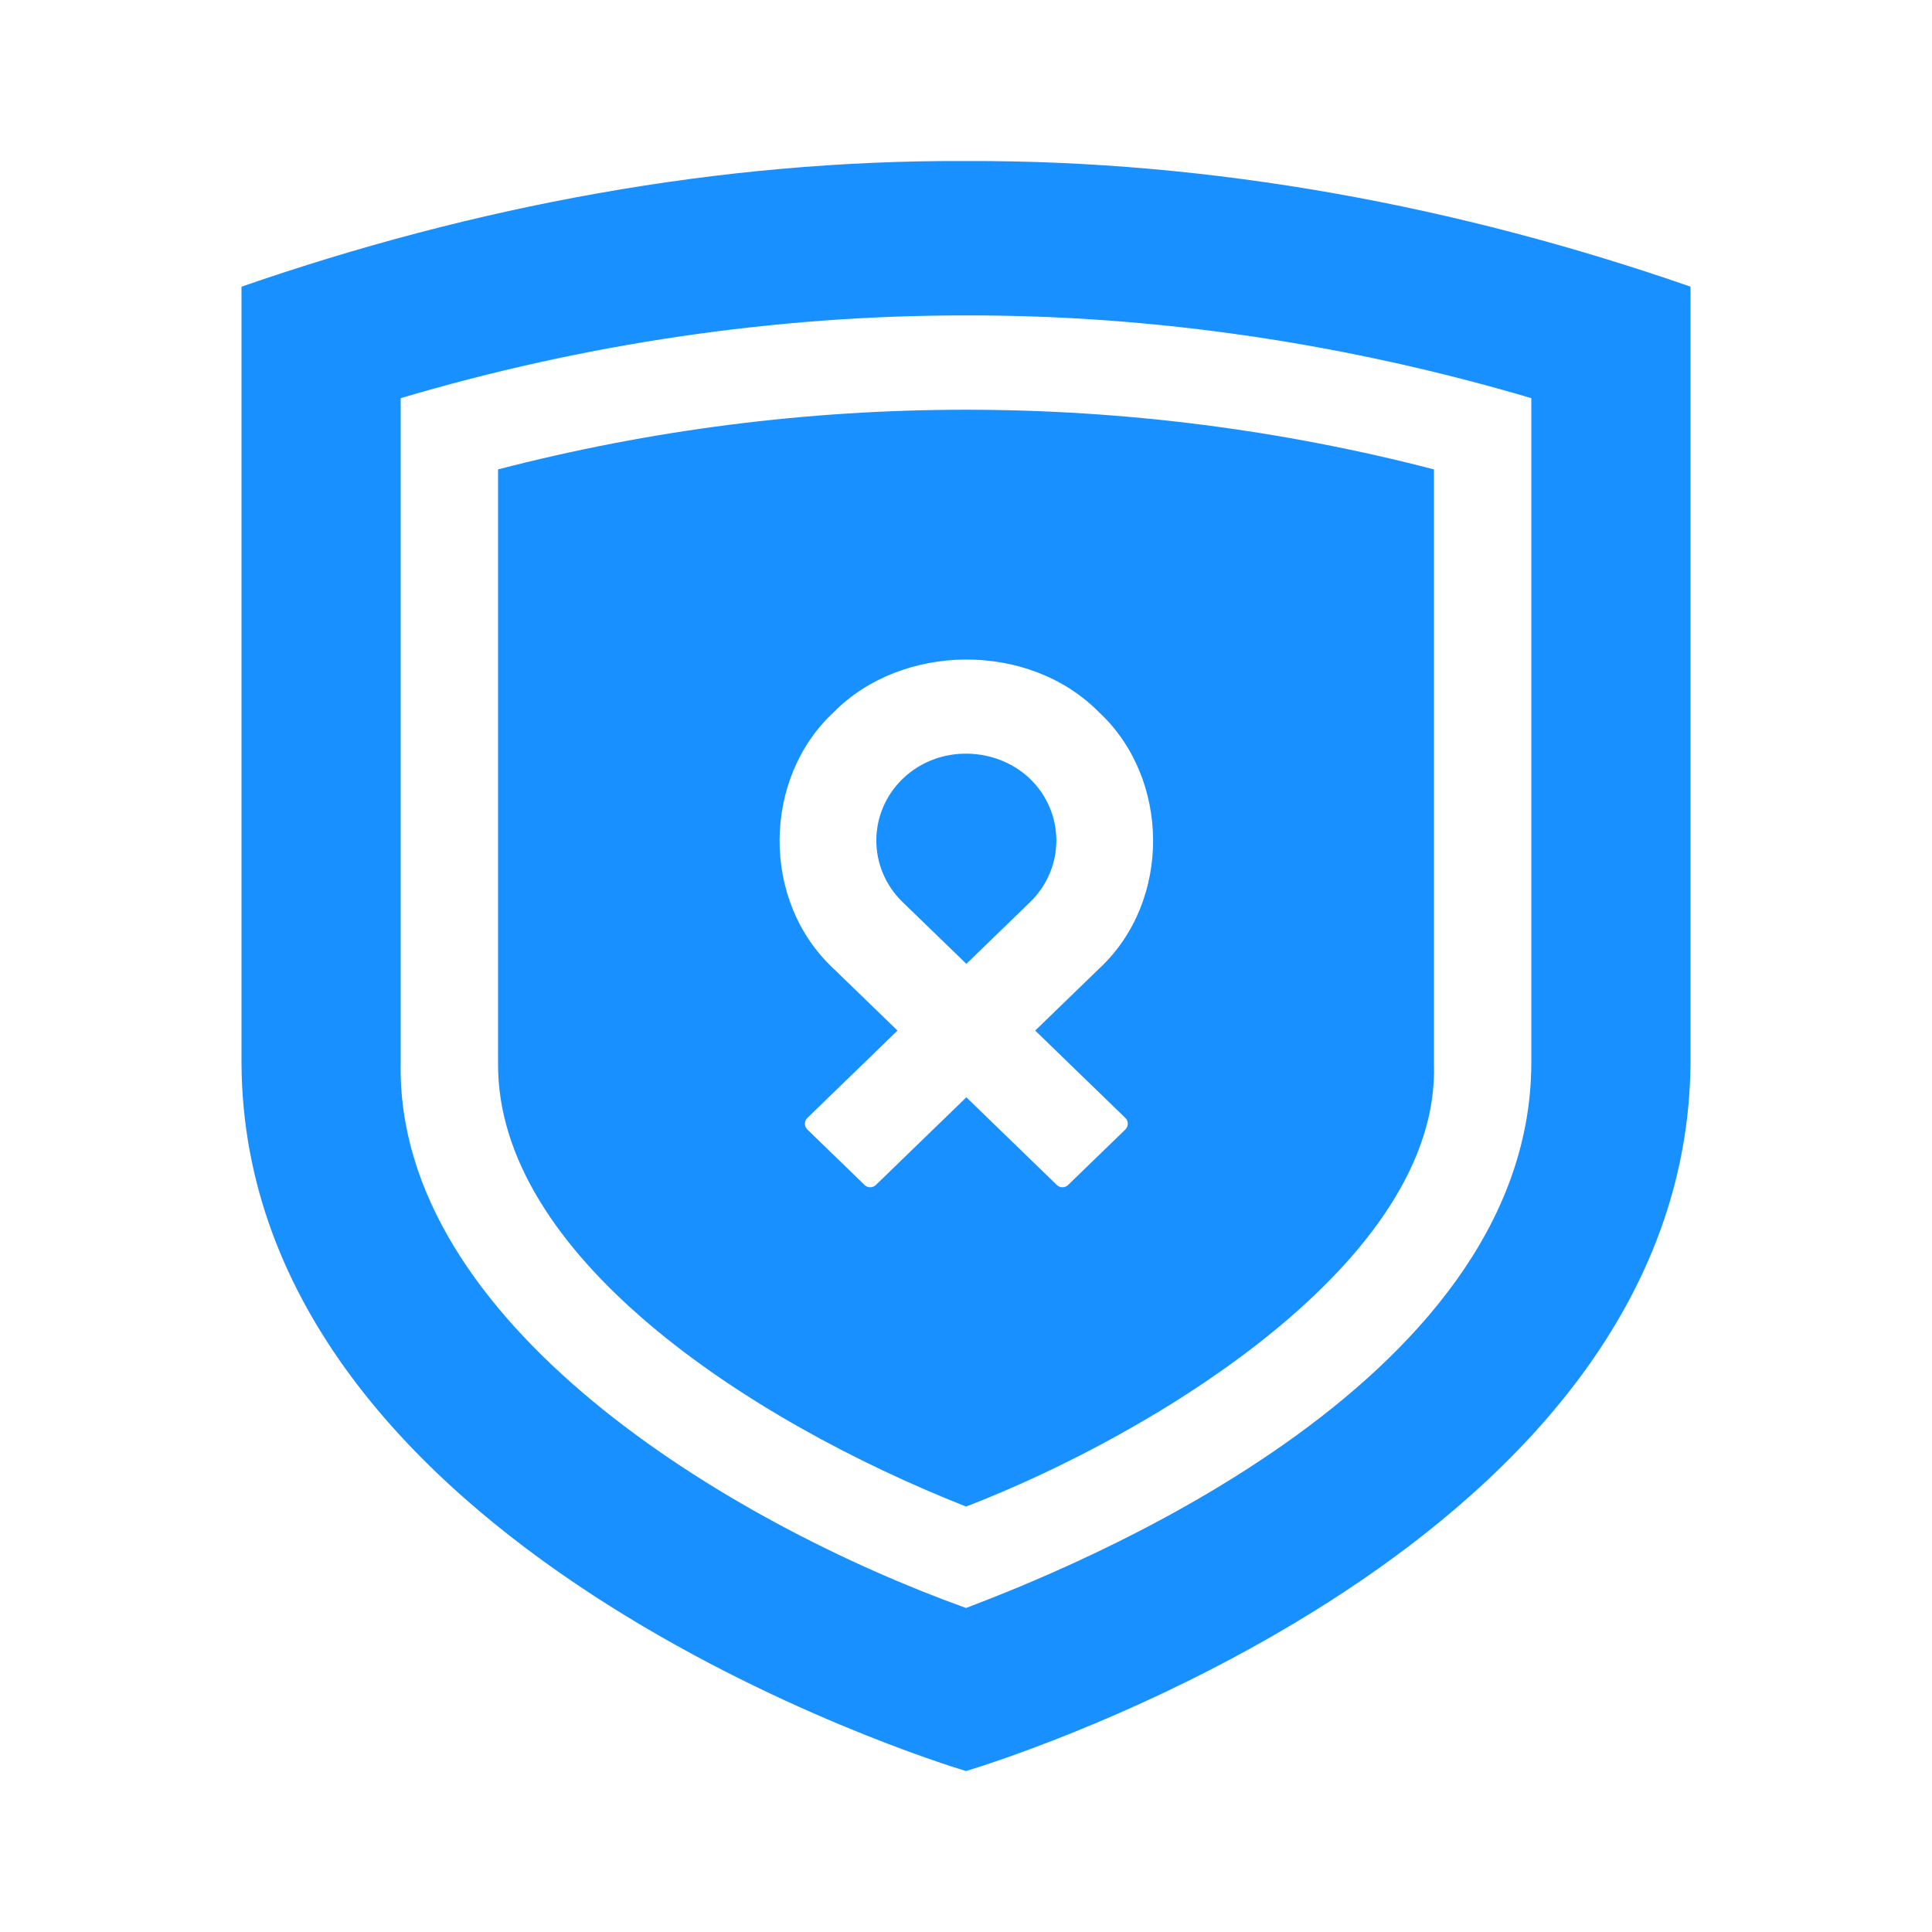
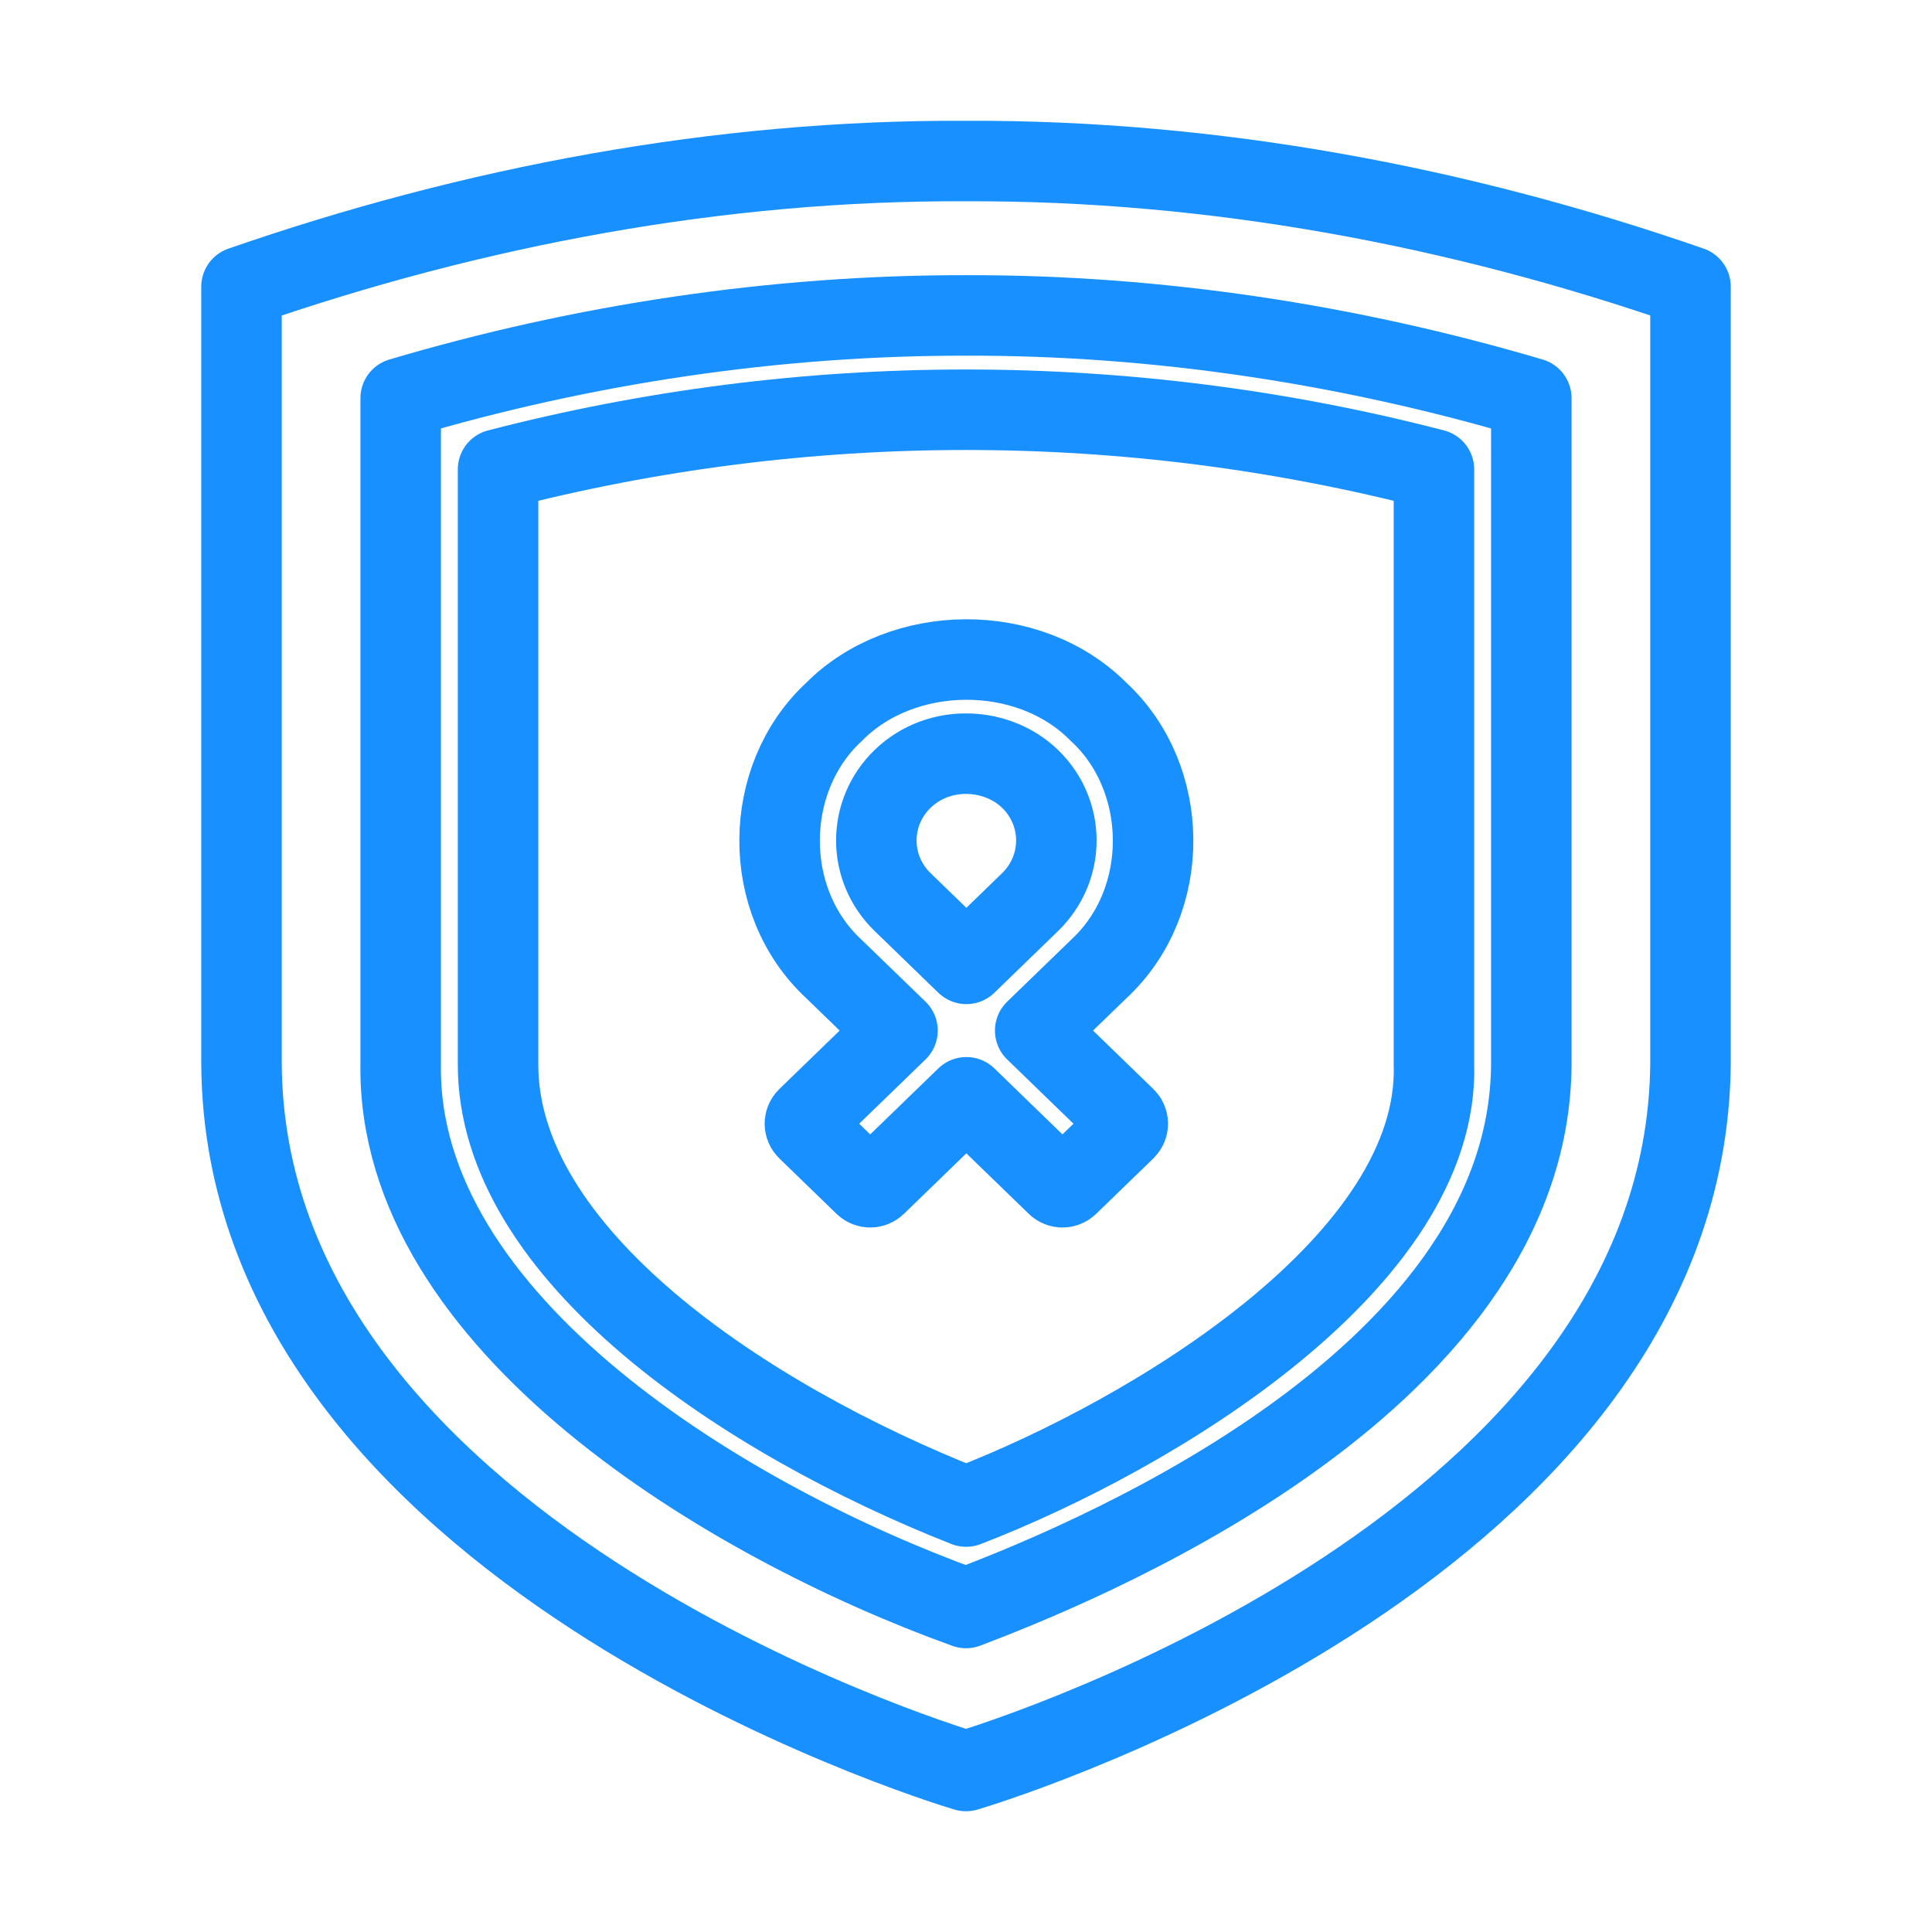
<svg xmlns="http://www.w3.org/2000/svg" width="48" height="48" viewBox="0 0 48 48" fill="none">
  <g id="icon / PEP">
    <g id="Vector">
-       <path d="M24 10.18C20.069 10.18 16.163 10.679 12.374 11.662V26.421C12.347 31.164 18.521 35.266 24.002 37.43C28.673 35.629 35.79 31.317 35.626 26.421V11.662C31.837 10.679 27.931 10.18 24 10.18ZM27.959 27.775C28.04 27.853 28.04 27.983 27.959 28.062L26.536 29.441C26.458 29.516 26.335 29.516 26.257 29.441L24.009 27.262L21.76 29.441C21.682 29.516 21.559 29.516 21.481 29.441L20.058 28.062C19.977 27.983 19.977 27.853 20.058 27.775L22.298 25.604L20.716 24.072C18.89 22.378 18.949 19.327 20.716 17.692C22.404 15.979 25.553 15.922 27.301 17.692C29.068 19.327 29.127 22.378 27.301 24.072L25.719 25.604L27.959 27.775Z" fill="#1890FF" />
-       <path d="M22.427 19.349C21.554 20.194 21.554 21.569 22.427 22.414L24.009 23.947L25.59 22.414C26.463 21.569 26.463 20.194 25.59 19.349C24.776 18.563 23.343 18.47 22.427 19.349Z" fill="#1890FF" />
-       <path d="M24 4.001C17.884 3.97 11.762 5.123 6 7.123V26.424C6.069 38.451 23.245 43.779 24 44C25.272 43.622 41.895 38.298 42 26.424V7.122C36.248 5.122 30.132 3.976 24 4.001ZM38.045 26.415C38.025 34.504 26.39 39.039 24.001 39.95C18.123 37.836 9.838 32.879 9.955 26.414V9.892C14.468 8.552 19.256 7.829 24 7.837C28.728 7.824 33.515 8.552 38.045 9.892V26.415Z" fill="#1890FF" />
+       <path d="M24 10.18C20.069 10.18 16.163 10.679 12.374 11.662V26.421C12.347 31.164 18.521 35.266 24.002 37.43C28.673 35.629 35.79 31.317 35.626 26.421V11.662C31.837 10.679 27.931 10.18 24 10.18ZM27.959 27.775C28.04 27.853 28.04 27.983 27.959 28.062L26.536 29.441C26.458 29.516 26.335 29.516 26.257 29.441L24.009 27.262L21.76 29.441C21.682 29.516 21.559 29.516 21.481 29.441L20.058 28.062C19.977 27.983 19.977 27.853 20.058 27.775L22.298 25.604L20.716 24.072C18.89 22.378 18.949 19.327 20.716 17.692C22.404 15.979 25.553 15.922 27.301 17.692C29.068 19.327 29.127 22.378 27.301 24.072L25.719 25.604L27.959 27.775Z" fill="none" stroke="#1890FF" stroke-width="2" stroke-linecap="round" stroke-linejoin="round" />
+       <path d="M22.427 19.349C21.554 20.194 21.554 21.569 22.427 22.414L24.009 23.947L25.59 22.414C26.463 21.569 26.463 20.194 25.59 19.349C24.776 18.563 23.343 18.47 22.427 19.349Z" fill="none" stroke="#1890FF" stroke-width="2" stroke-linecap="round" stroke-linejoin="round" />
+       <path d="M24 4.001C17.884 3.97 11.762 5.123 6 7.123V26.424C6.069 38.451 23.245 43.779 24 44C25.272 43.622 41.895 38.298 42 26.424V7.122C36.248 5.122 30.132 3.976 24 4.001ZM38.045 26.415C38.025 34.504 26.39 39.039 24.001 39.95C18.123 37.836 9.838 32.879 9.955 26.414V9.892C14.468 8.552 19.256 7.829 24 7.837C28.728 7.824 33.515 8.552 38.045 9.892V26.415Z" fill="none" stroke="#1890FF" stroke-width="2" stroke-linecap="round" stroke-linejoin="round" />
    </g>
  </g>
</svg>
